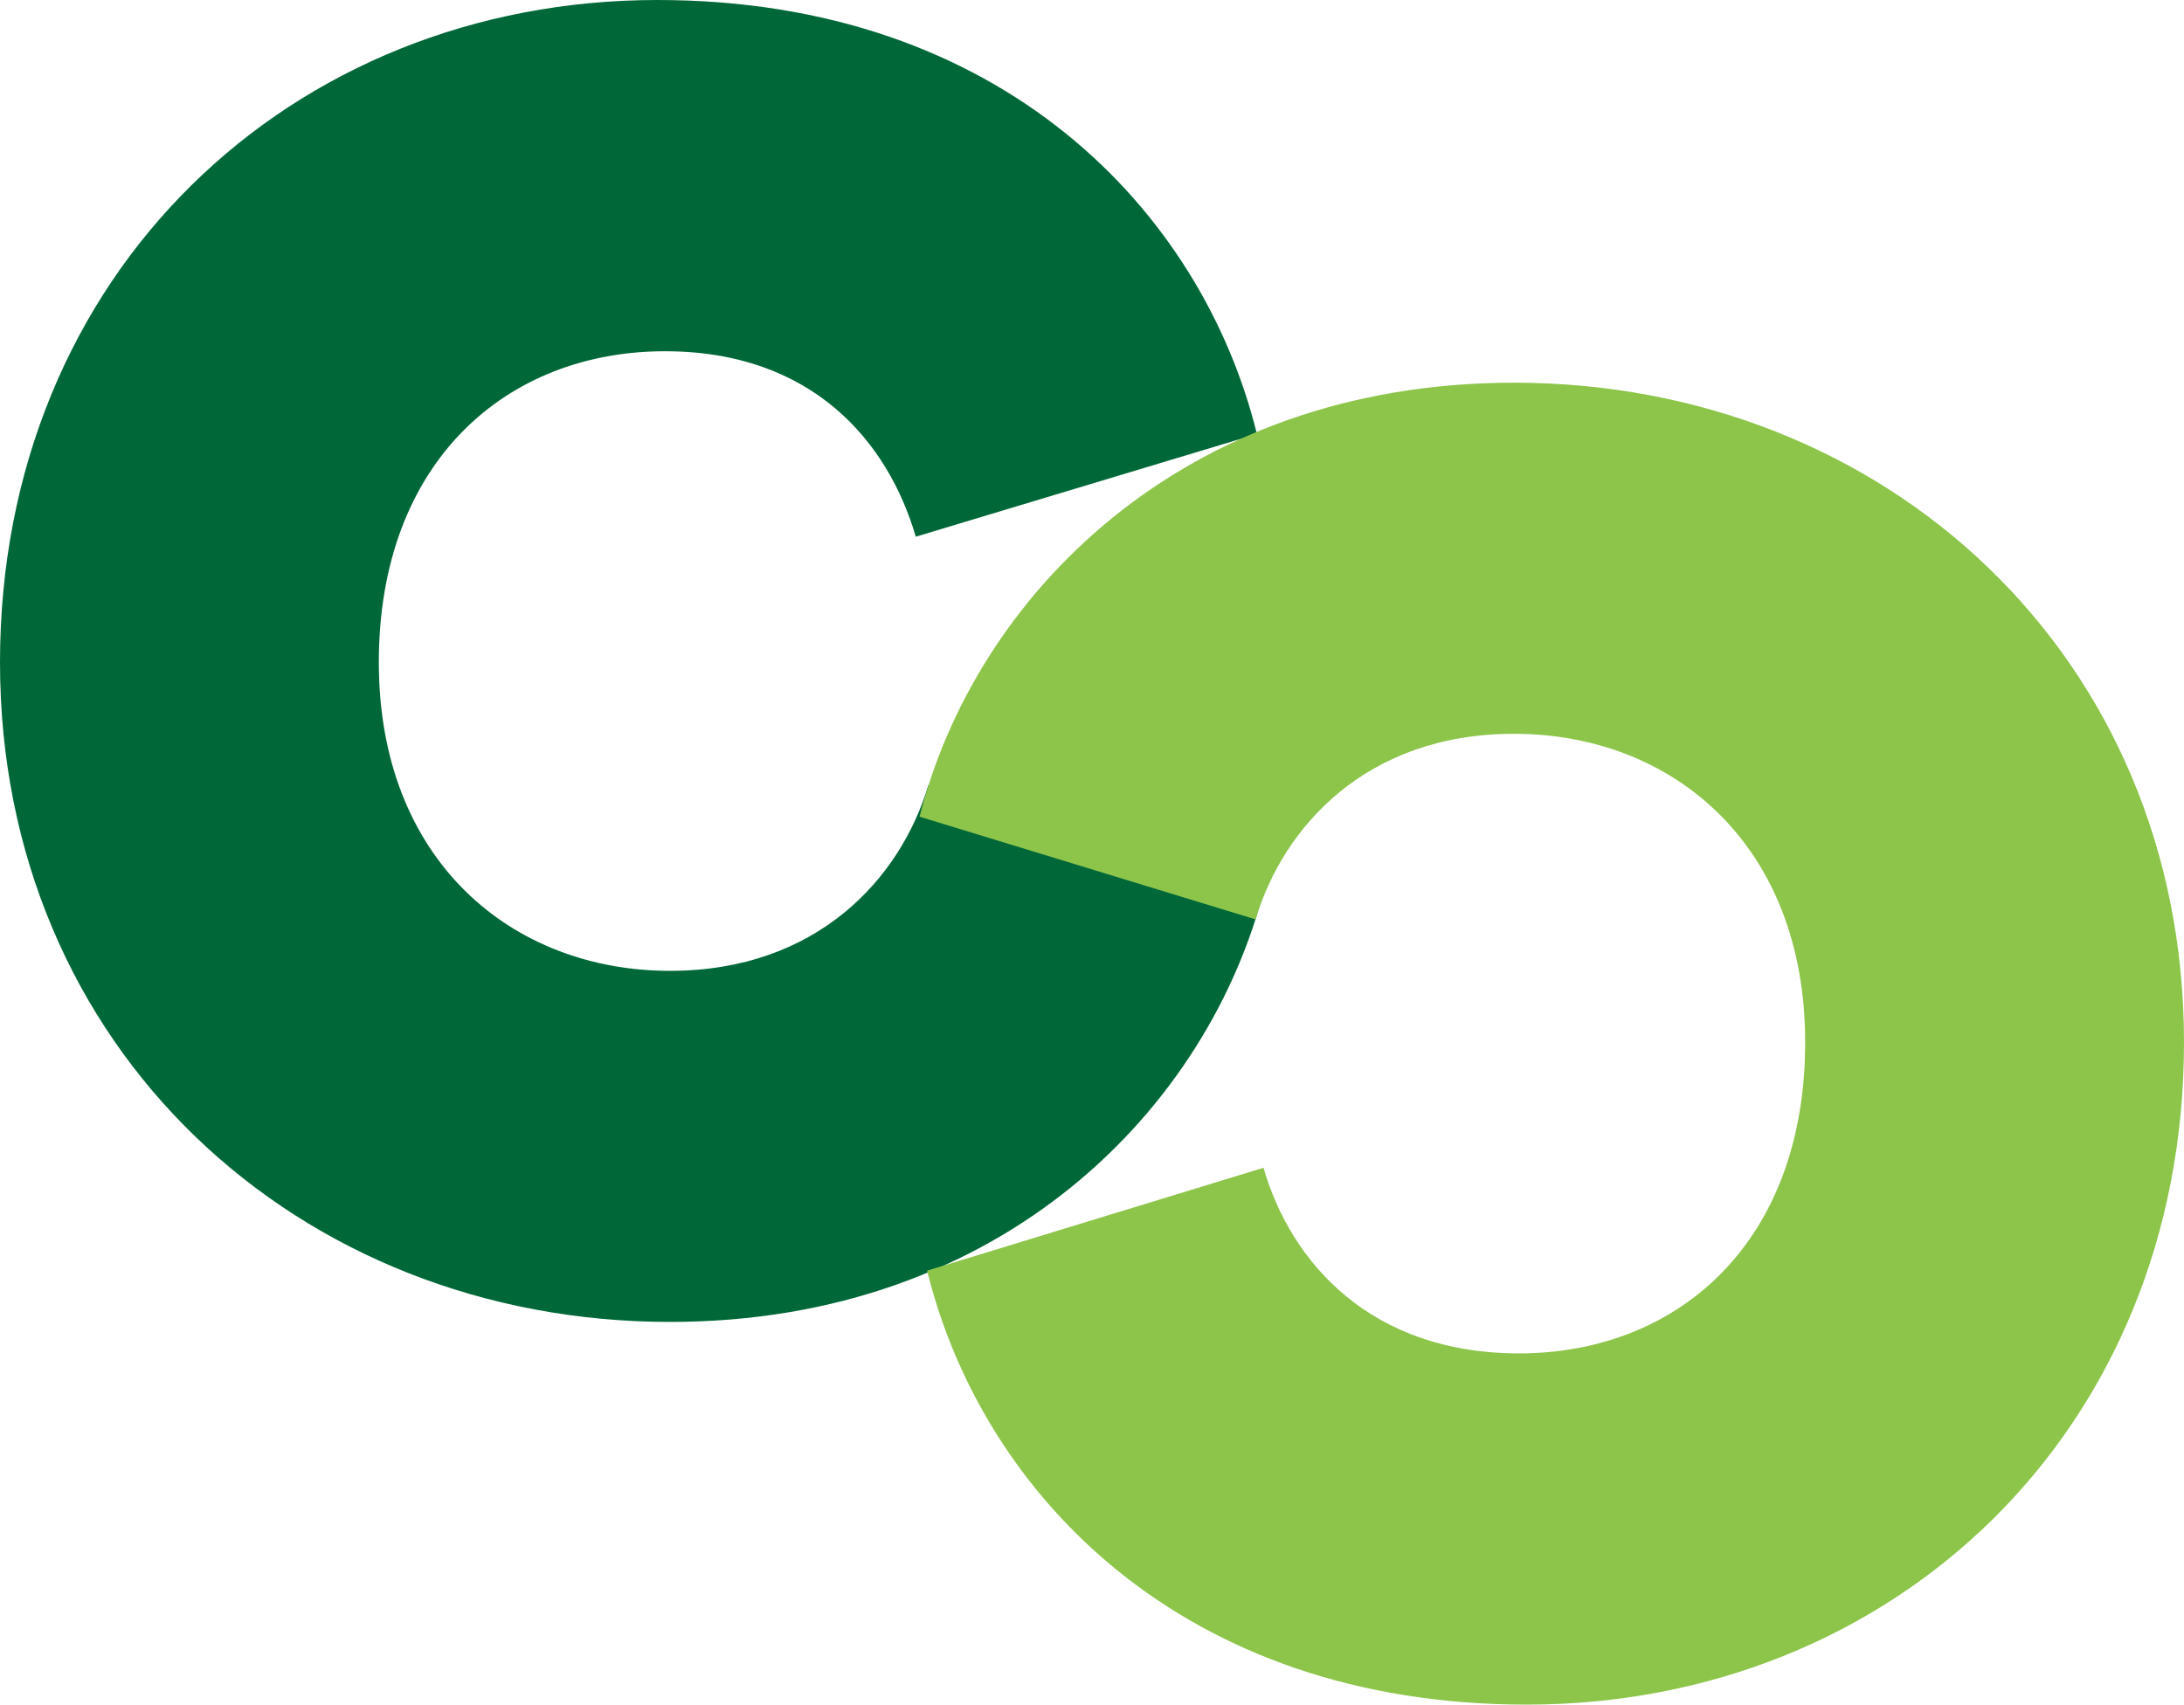
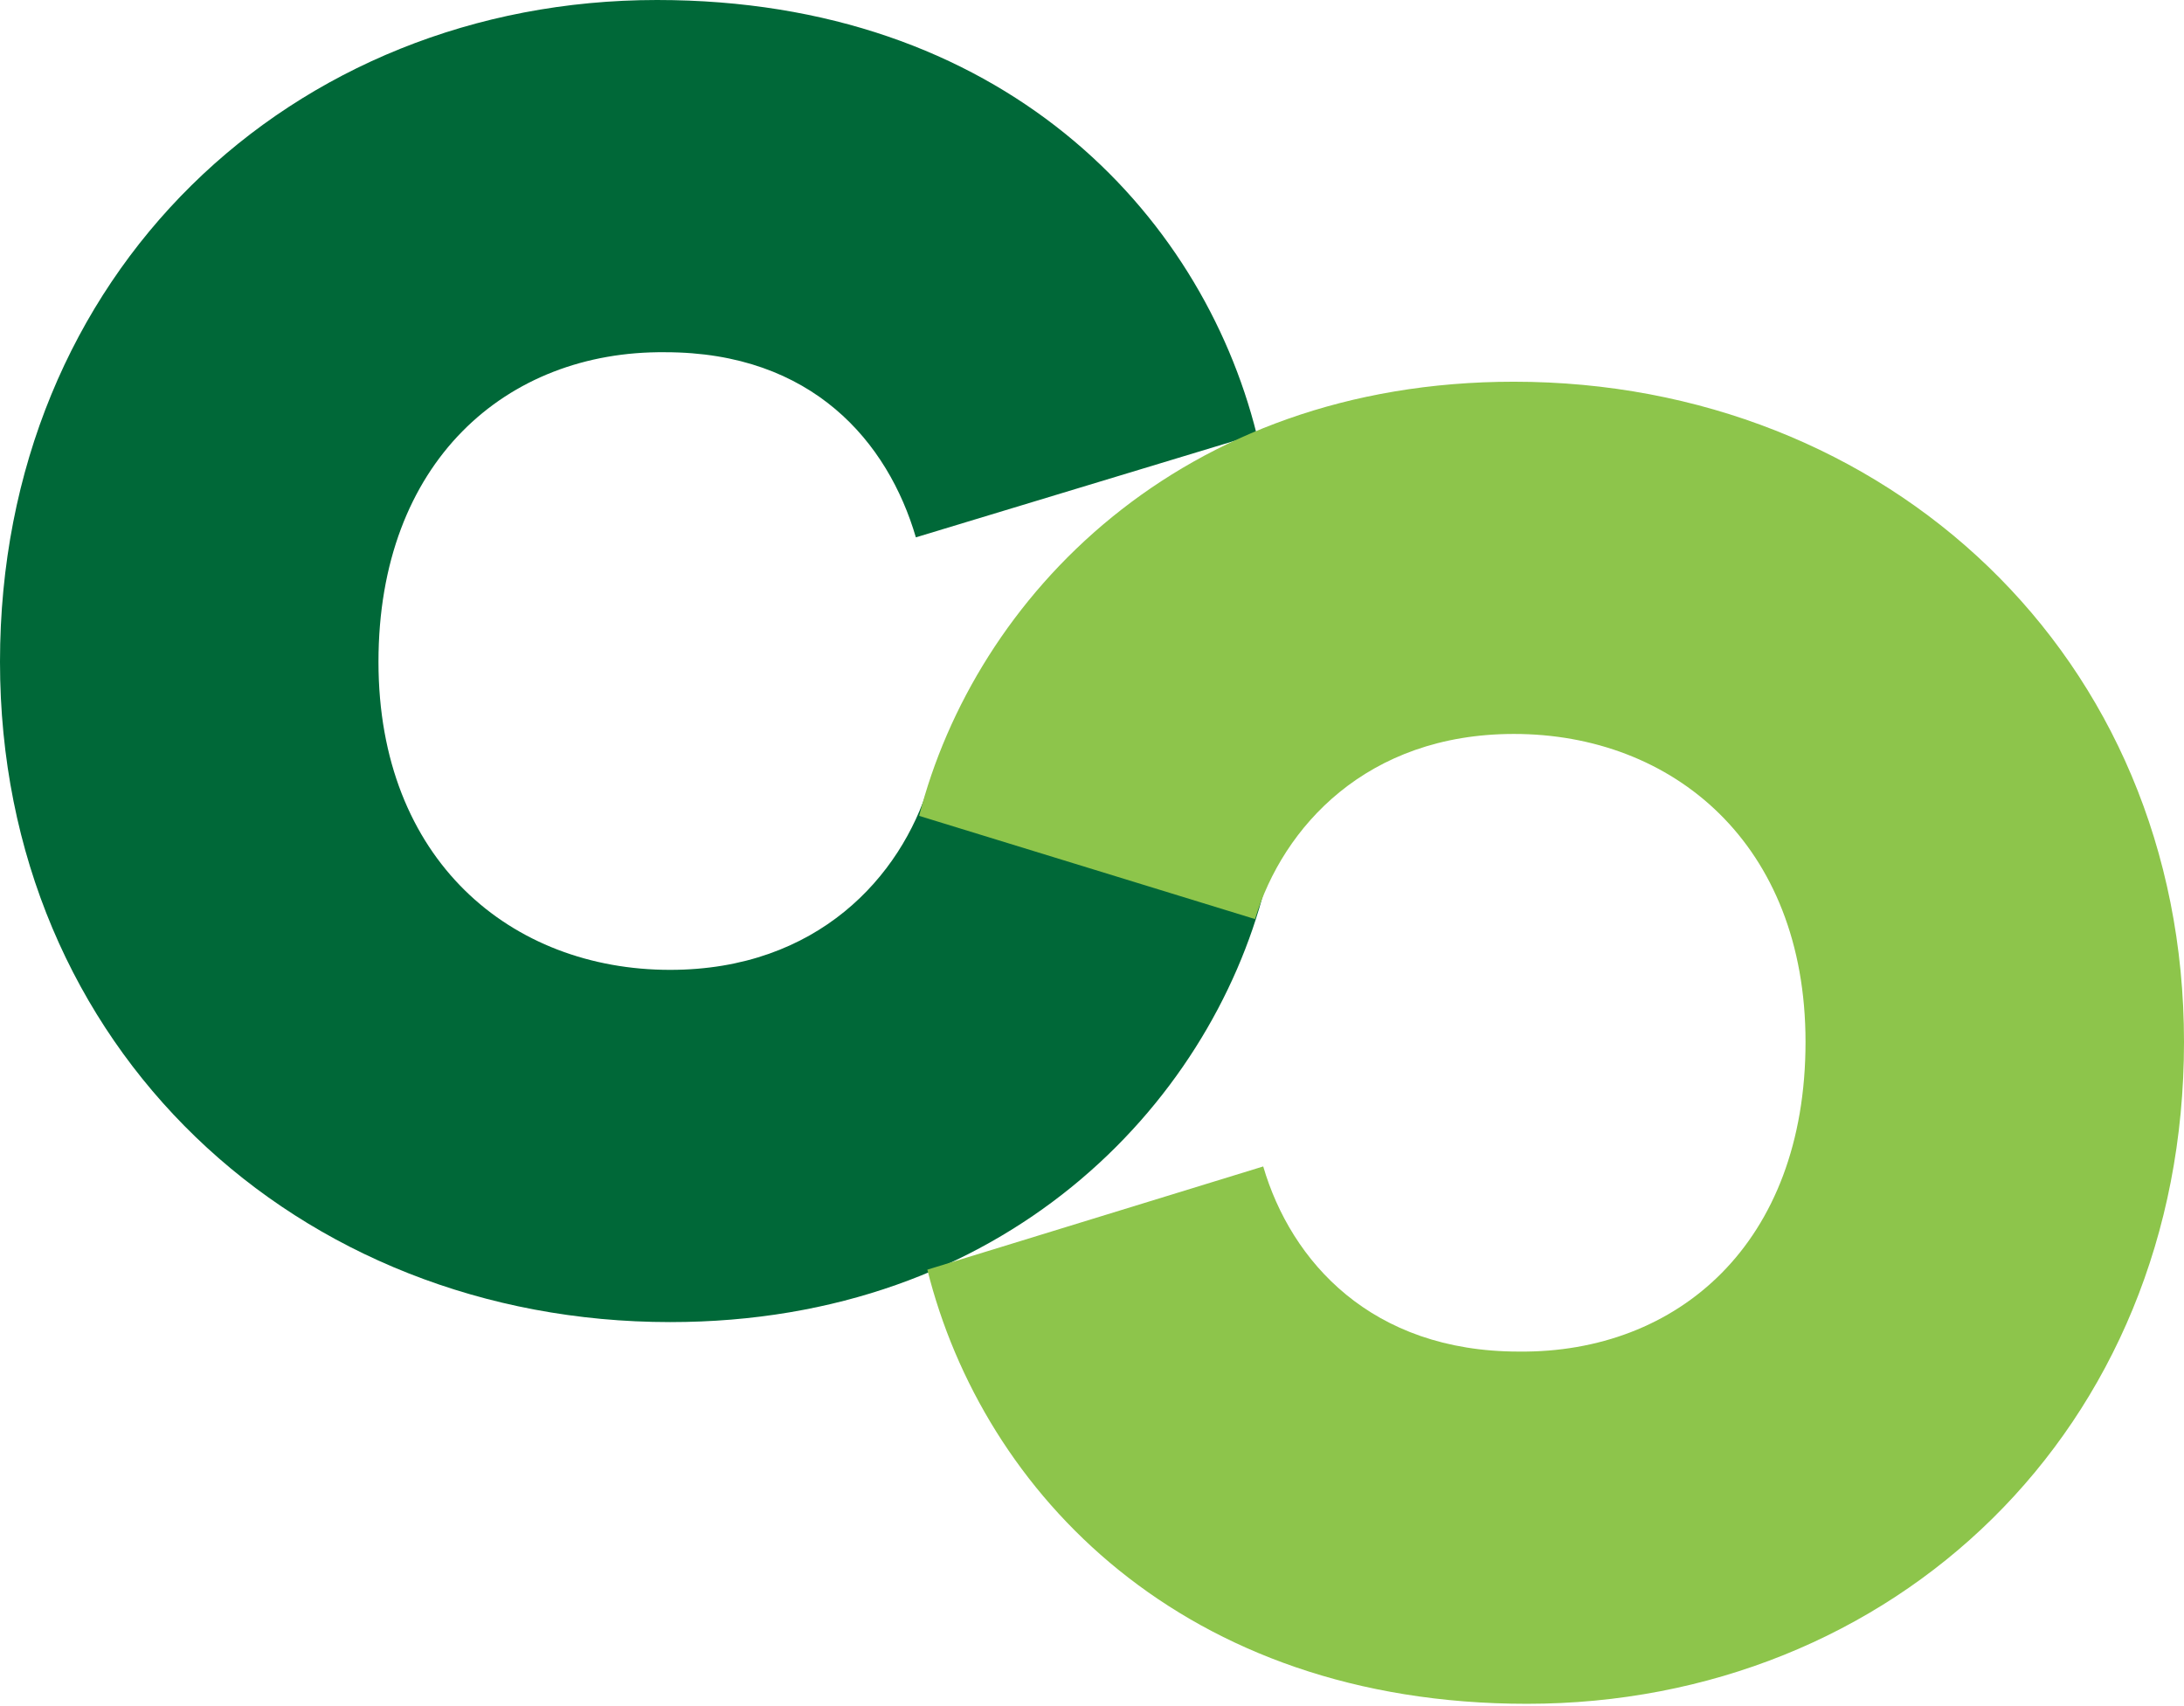
- <svg xmlns="http://www.w3.org/2000/svg" id="Layer_1" data-name="Layer 1" viewBox="0 0 133.29 104.05">
-   <defs>
-     <style>.cls-1{fill:#006838;}.cls-2{fill:#8dc54b;}</style>
-   </defs>
-   <path class="cls-1" d="M23.12,40.43c0,12.09,8.12,18.83,17.77,18.83,9,0,14.08-5.67,15.77-11.34L77.17,54.2C73.81,67.52,61.25,80.69,40.89,80.69,18.22,80.69,0,64,0,40.43,0,16.69,17.77,0,40.12,0c21,0,33.23,12.86,36.59,26.49L55.89,32.76C54.21,27,49.61,21.44,40.58,21.44,30.93,21.44,23.12,28.17,23.12,40.43Z" />
-   <path class="cls-2" d="M110.17,63.62c0-12.09-8.12-18.83-17.77-18.83-9,0-14.08,5.67-15.77,11.33L56.12,49.85C59.48,36.53,72.05,23.36,92.4,23.36c22.67,0,40.89,16.69,40.89,40.26,0,23.74-17.76,40.43-40.12,40.43-21,0-33.22-12.86-36.59-26.49l20.53-6.28c1.69,5.82,6.57,11.33,15.6,11.33C102.36,82.61,110.17,75.88,110.17,63.62Z" />
+ <svg xmlns="http://www.w3.org/2000/svg" version="1.1" id="logo-mark" x="0px" y="0px" viewBox="0 0 133.3 104.1" style="enable-background:new 0 0 133.3 104.1;" xml:space="preserve">
+   <style type="text/css">
+ 	.stfoot0{fill:#006838;}
+ 	.stfoot1{fill:#8DC54B;}
+ </style>
+   <path class="stfoot0" d="M23.1,40.4c0,12.1,8.1,18.8,17.8,18.8c9,0,14.1-5.7,15.8-11.3l20.5,6.3c-3.4,13.3-15.9,26.5-36.3,26.5  C18.2,80.7,0,64,0,40.4C0,16.7,17.8,0,40.1,0c21,0,33.2,12.9,36.6,26.5l-20.8,6.3c-1.7-5.8-6.3-11.3-15.3-11.3  C30.9,21.4,23.1,28.2,23.1,40.4z" />
+   <path class="stfoot1" d="M110.2,63.6c0-12.1-8.1-18.8-17.8-18.8c-9,0-14.1,5.7-15.8,11.3l-20.5-6.3c3.4-13.3,15.9-26.5,36.3-26.5  c22.7,0,40.9,16.7,40.9,40.3c0,23.7-17.8,40.4-40.1,40.4c-21,0-33.2-12.9-36.6-26.5l20.5-6.3c1.7,5.8,6.6,11.3,15.6,11.3  C102.4,82.6,110.2,75.9,110.2,63.6z" />
</svg>
